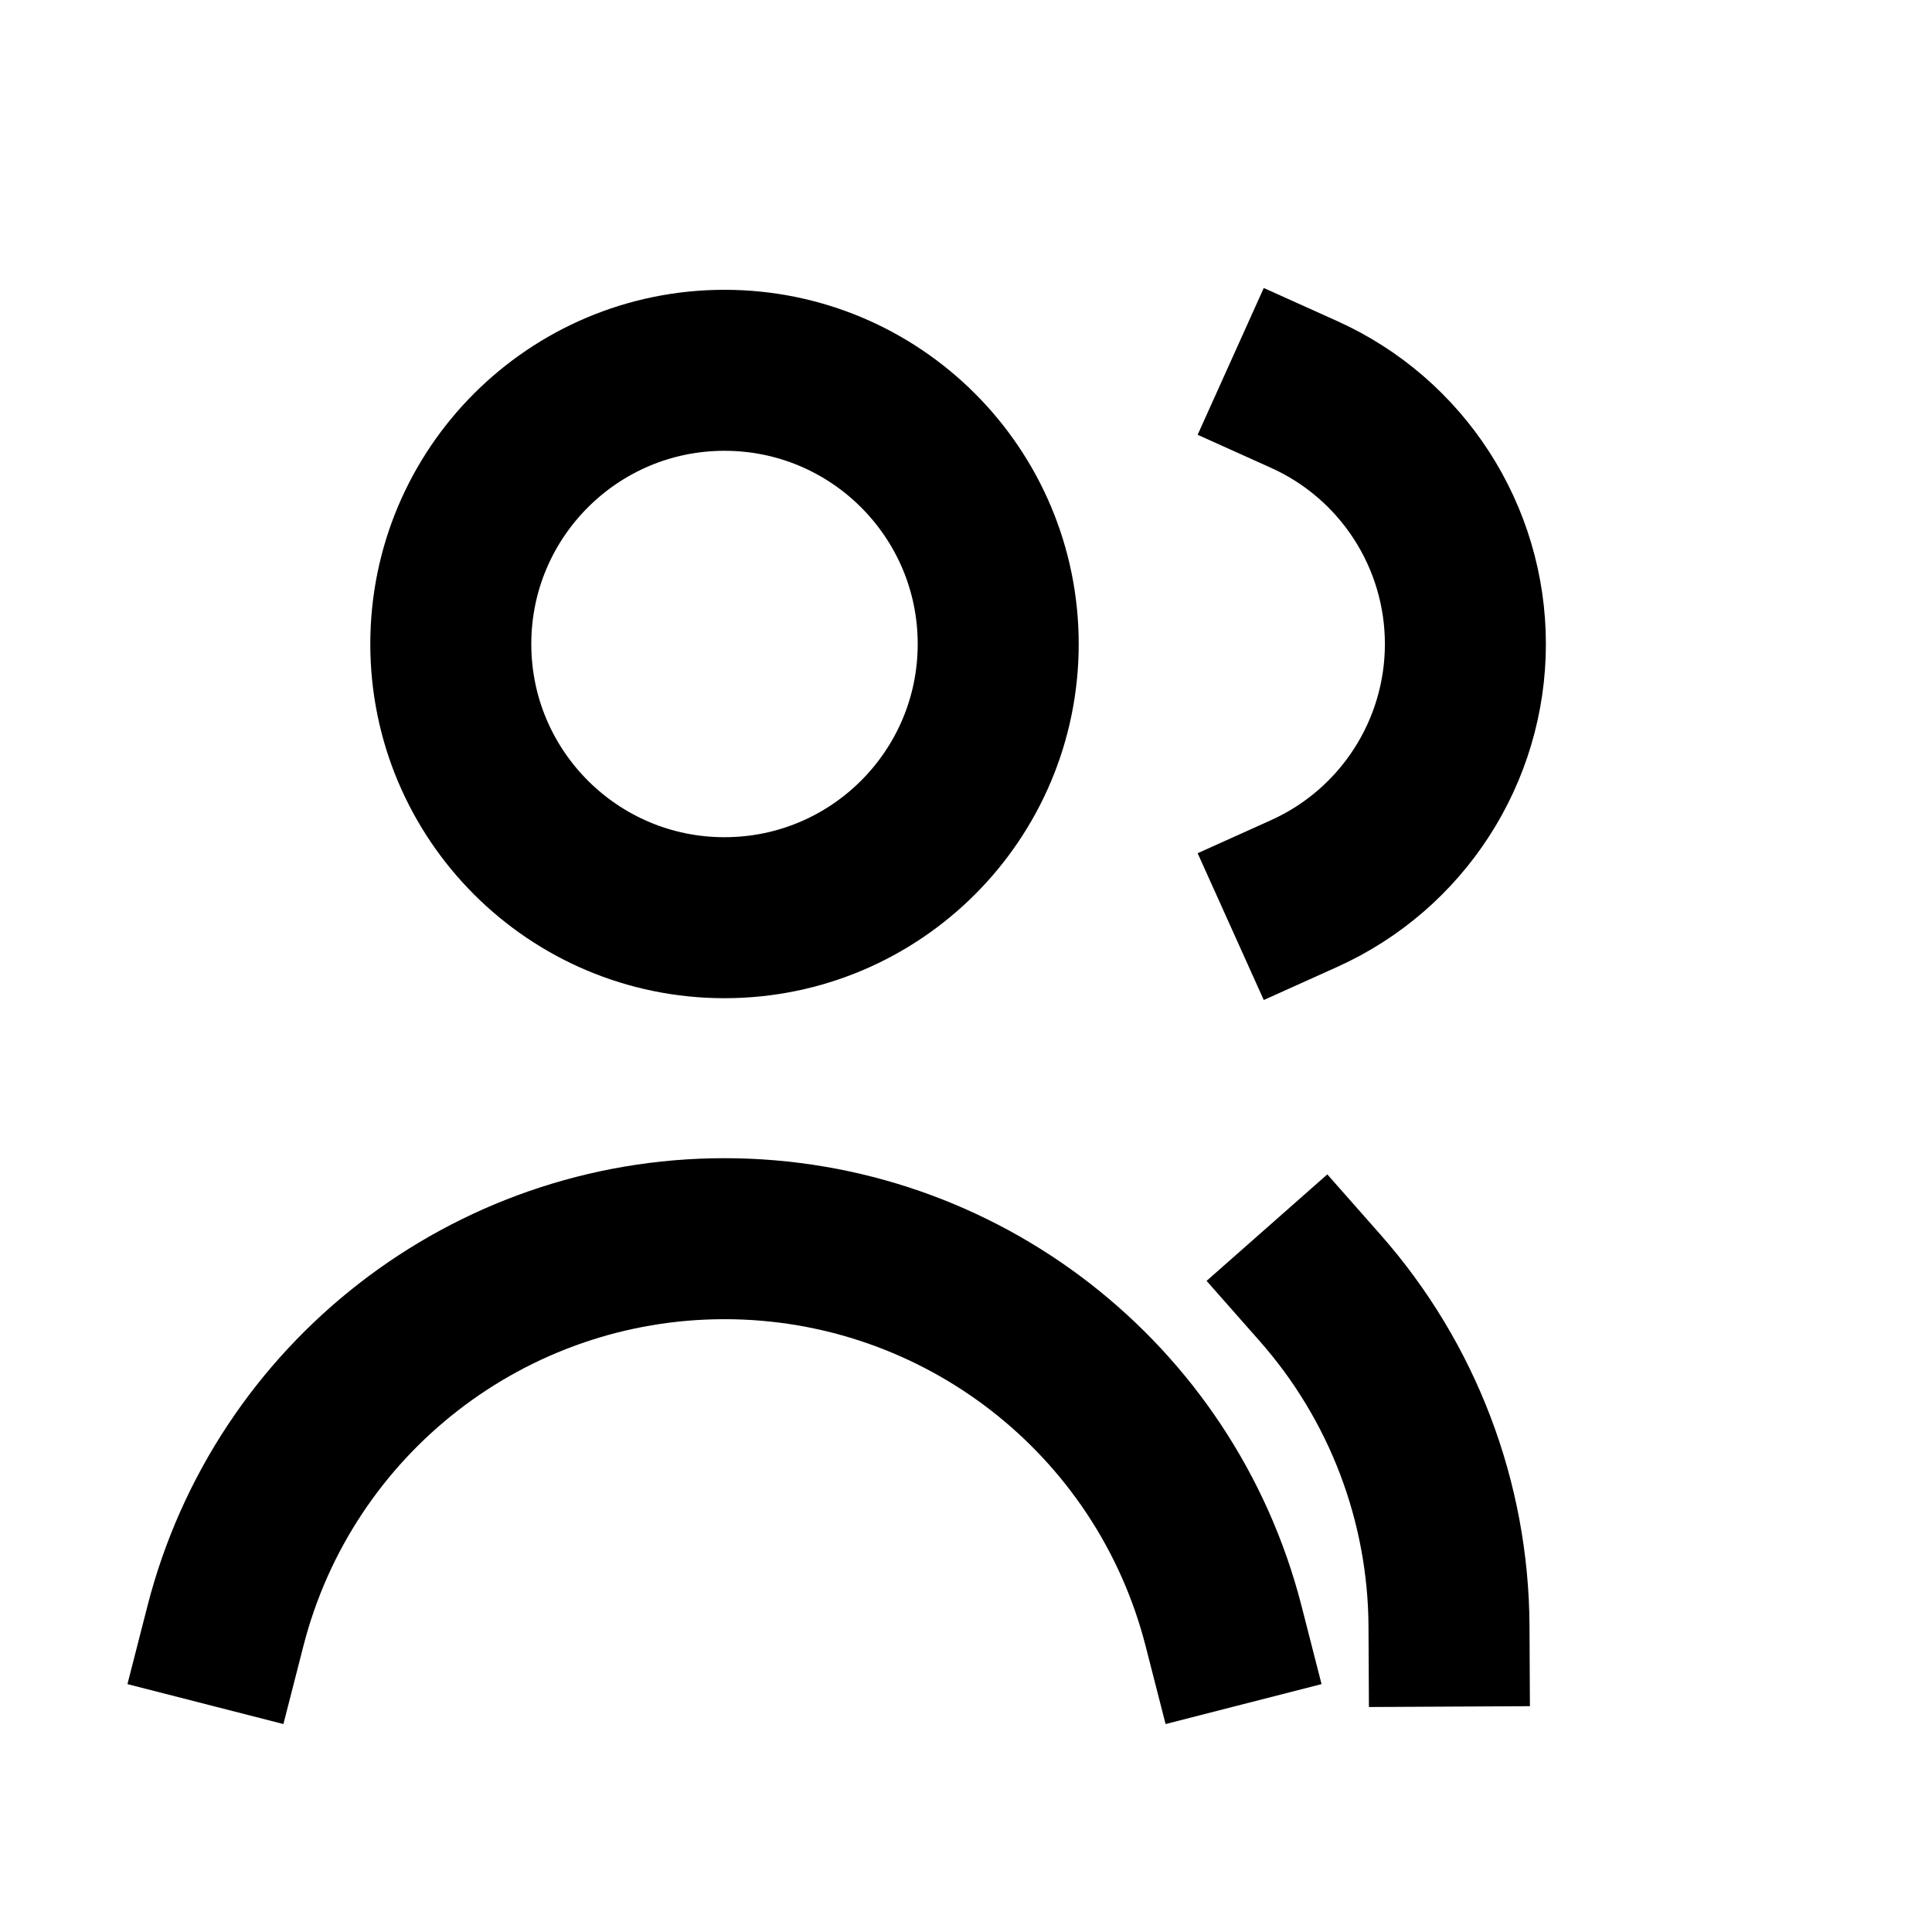
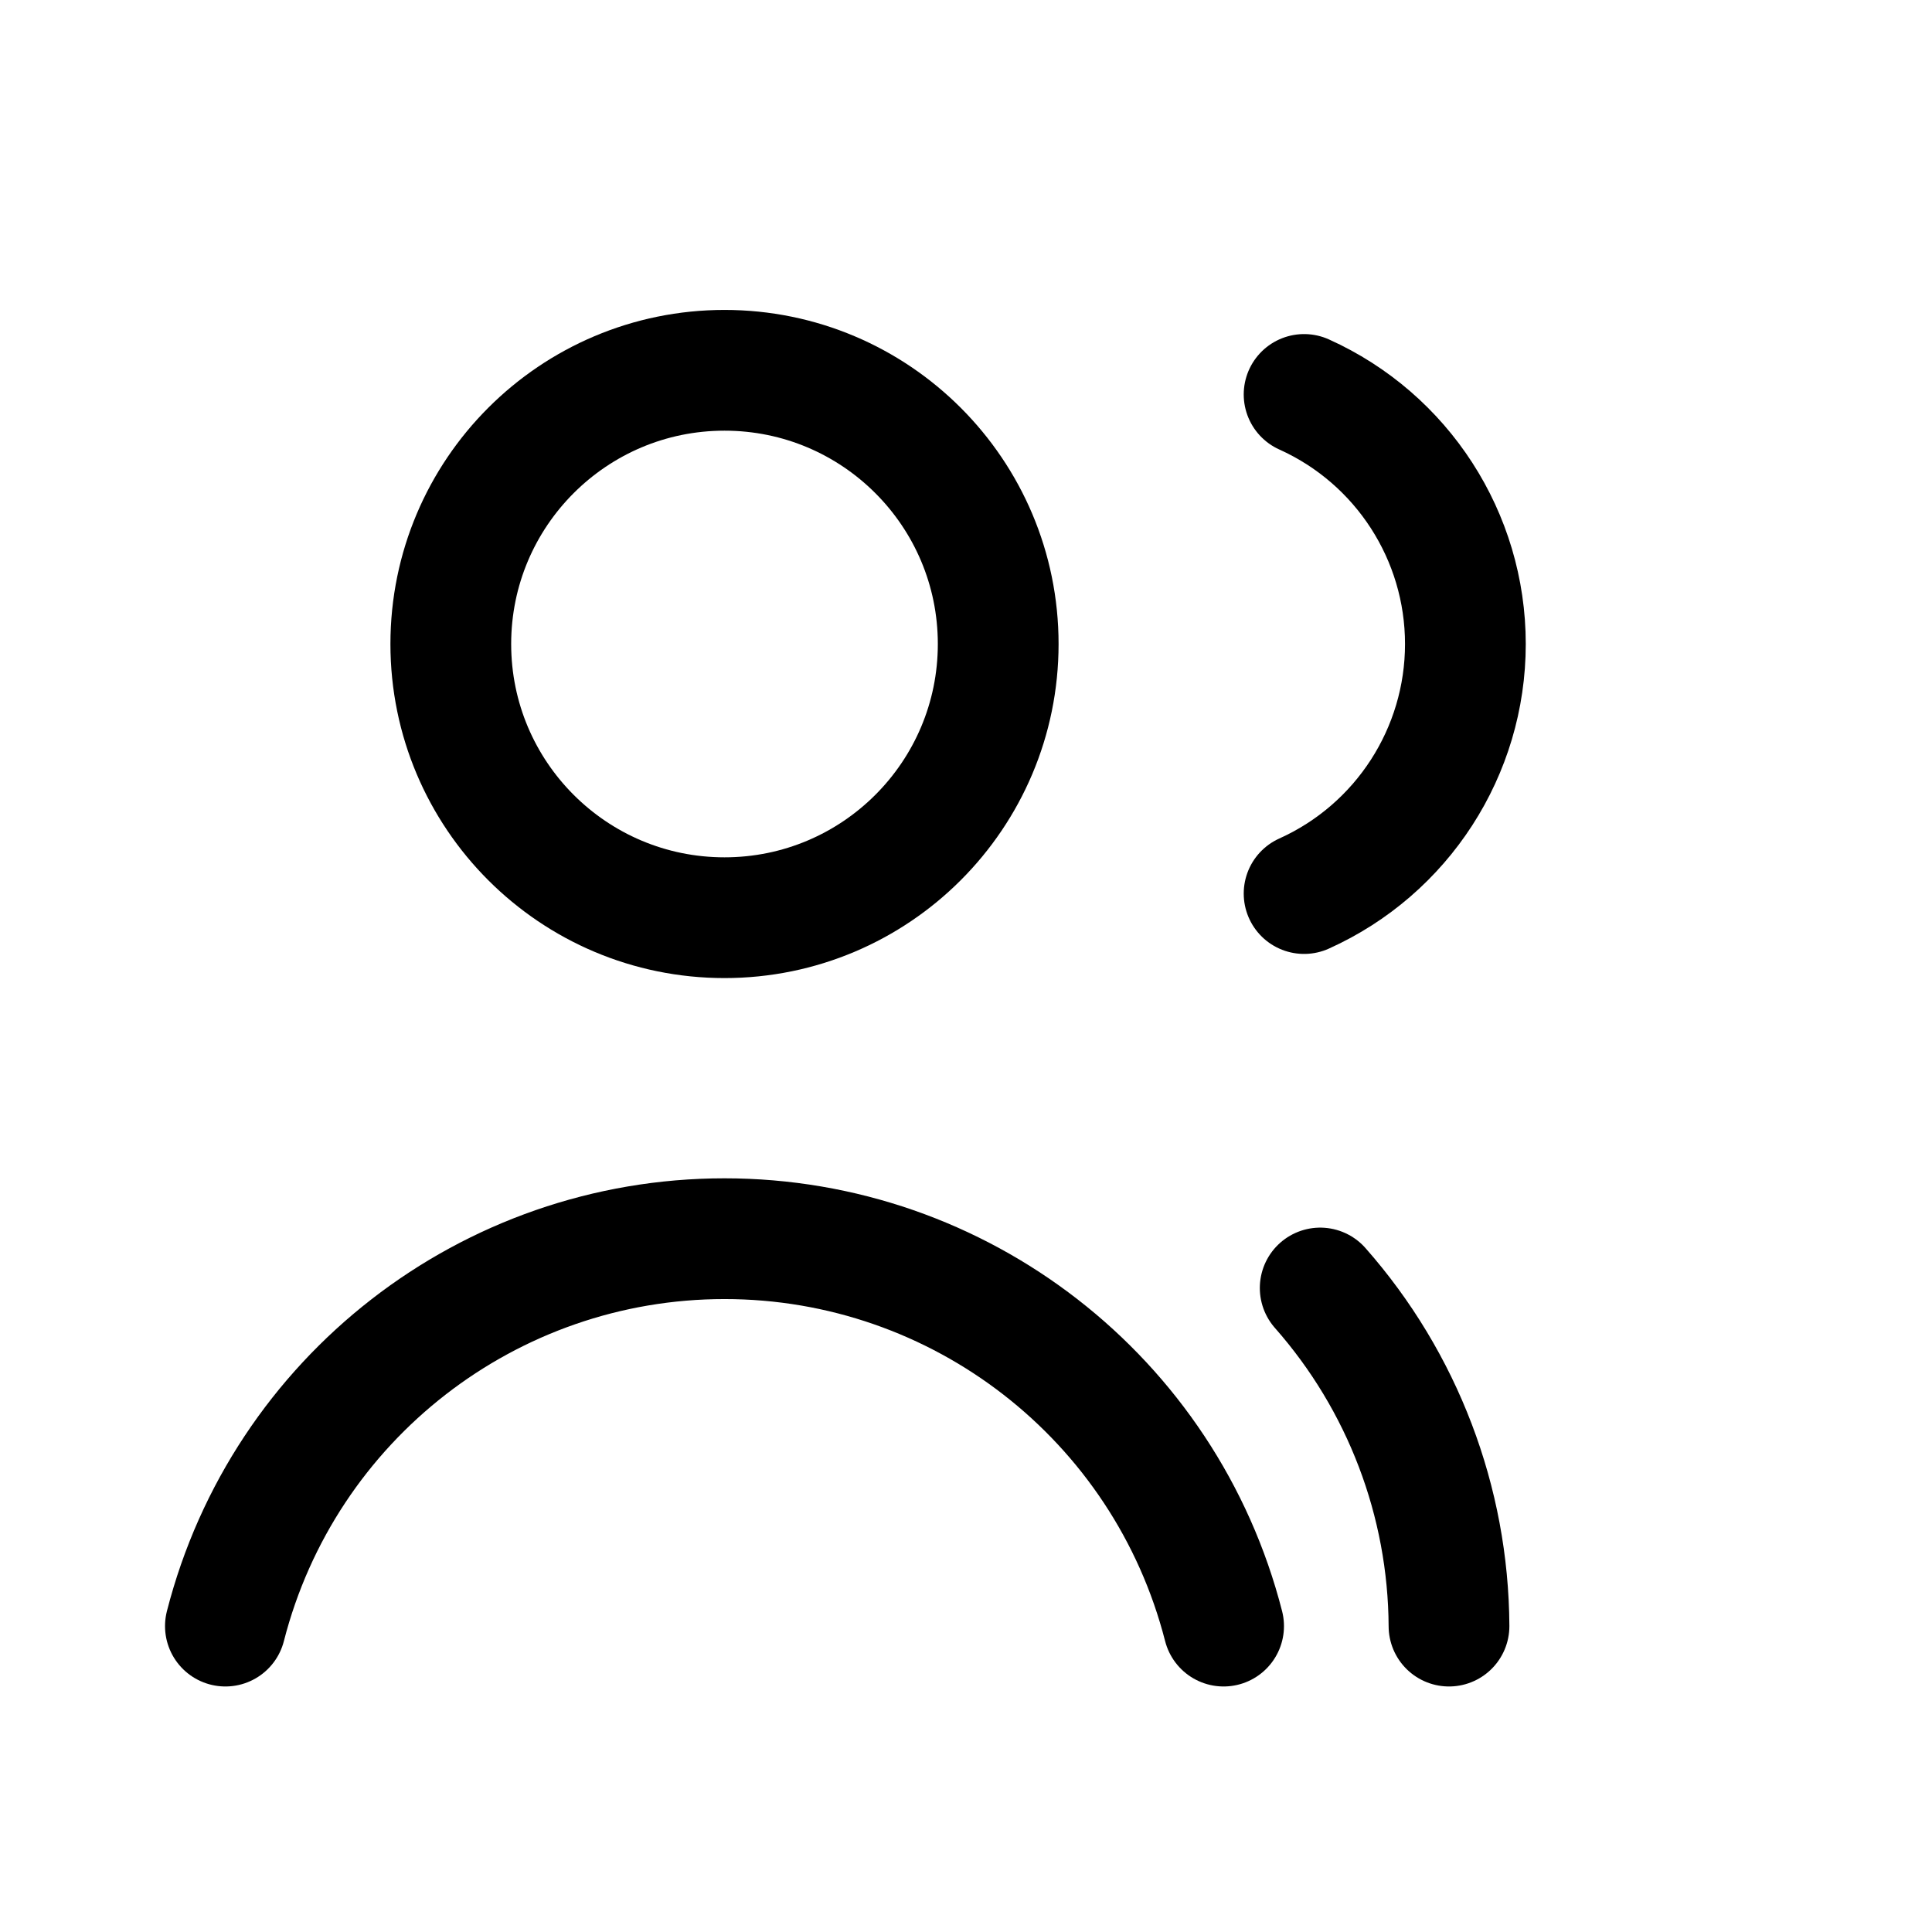
- <svg xmlns="http://www.w3.org/2000/svg" viewBox="0 0 24 24" fill="none" stroke="#000" stroke-width="2" stroke-linecap="square" stroke-linejoin="miter">
+ <svg xmlns="http://www.w3.org/2000/svg" viewBox="0 0 24 24" fill="none" stroke="#000" stroke-width="1.5" stroke-linecap="round" stroke-linejoin="round">
  <circle cx="9" cy="8" r="3.4" />
  <path d="M2.8 20.2a6.4 6.4 0 0 1 12.4 0M16.2 4.9a3.4 3.4 0 0 1 0 6.2M18 20.2a6.4 6.4 0 0 0-1.6-4.2" />
</svg>
